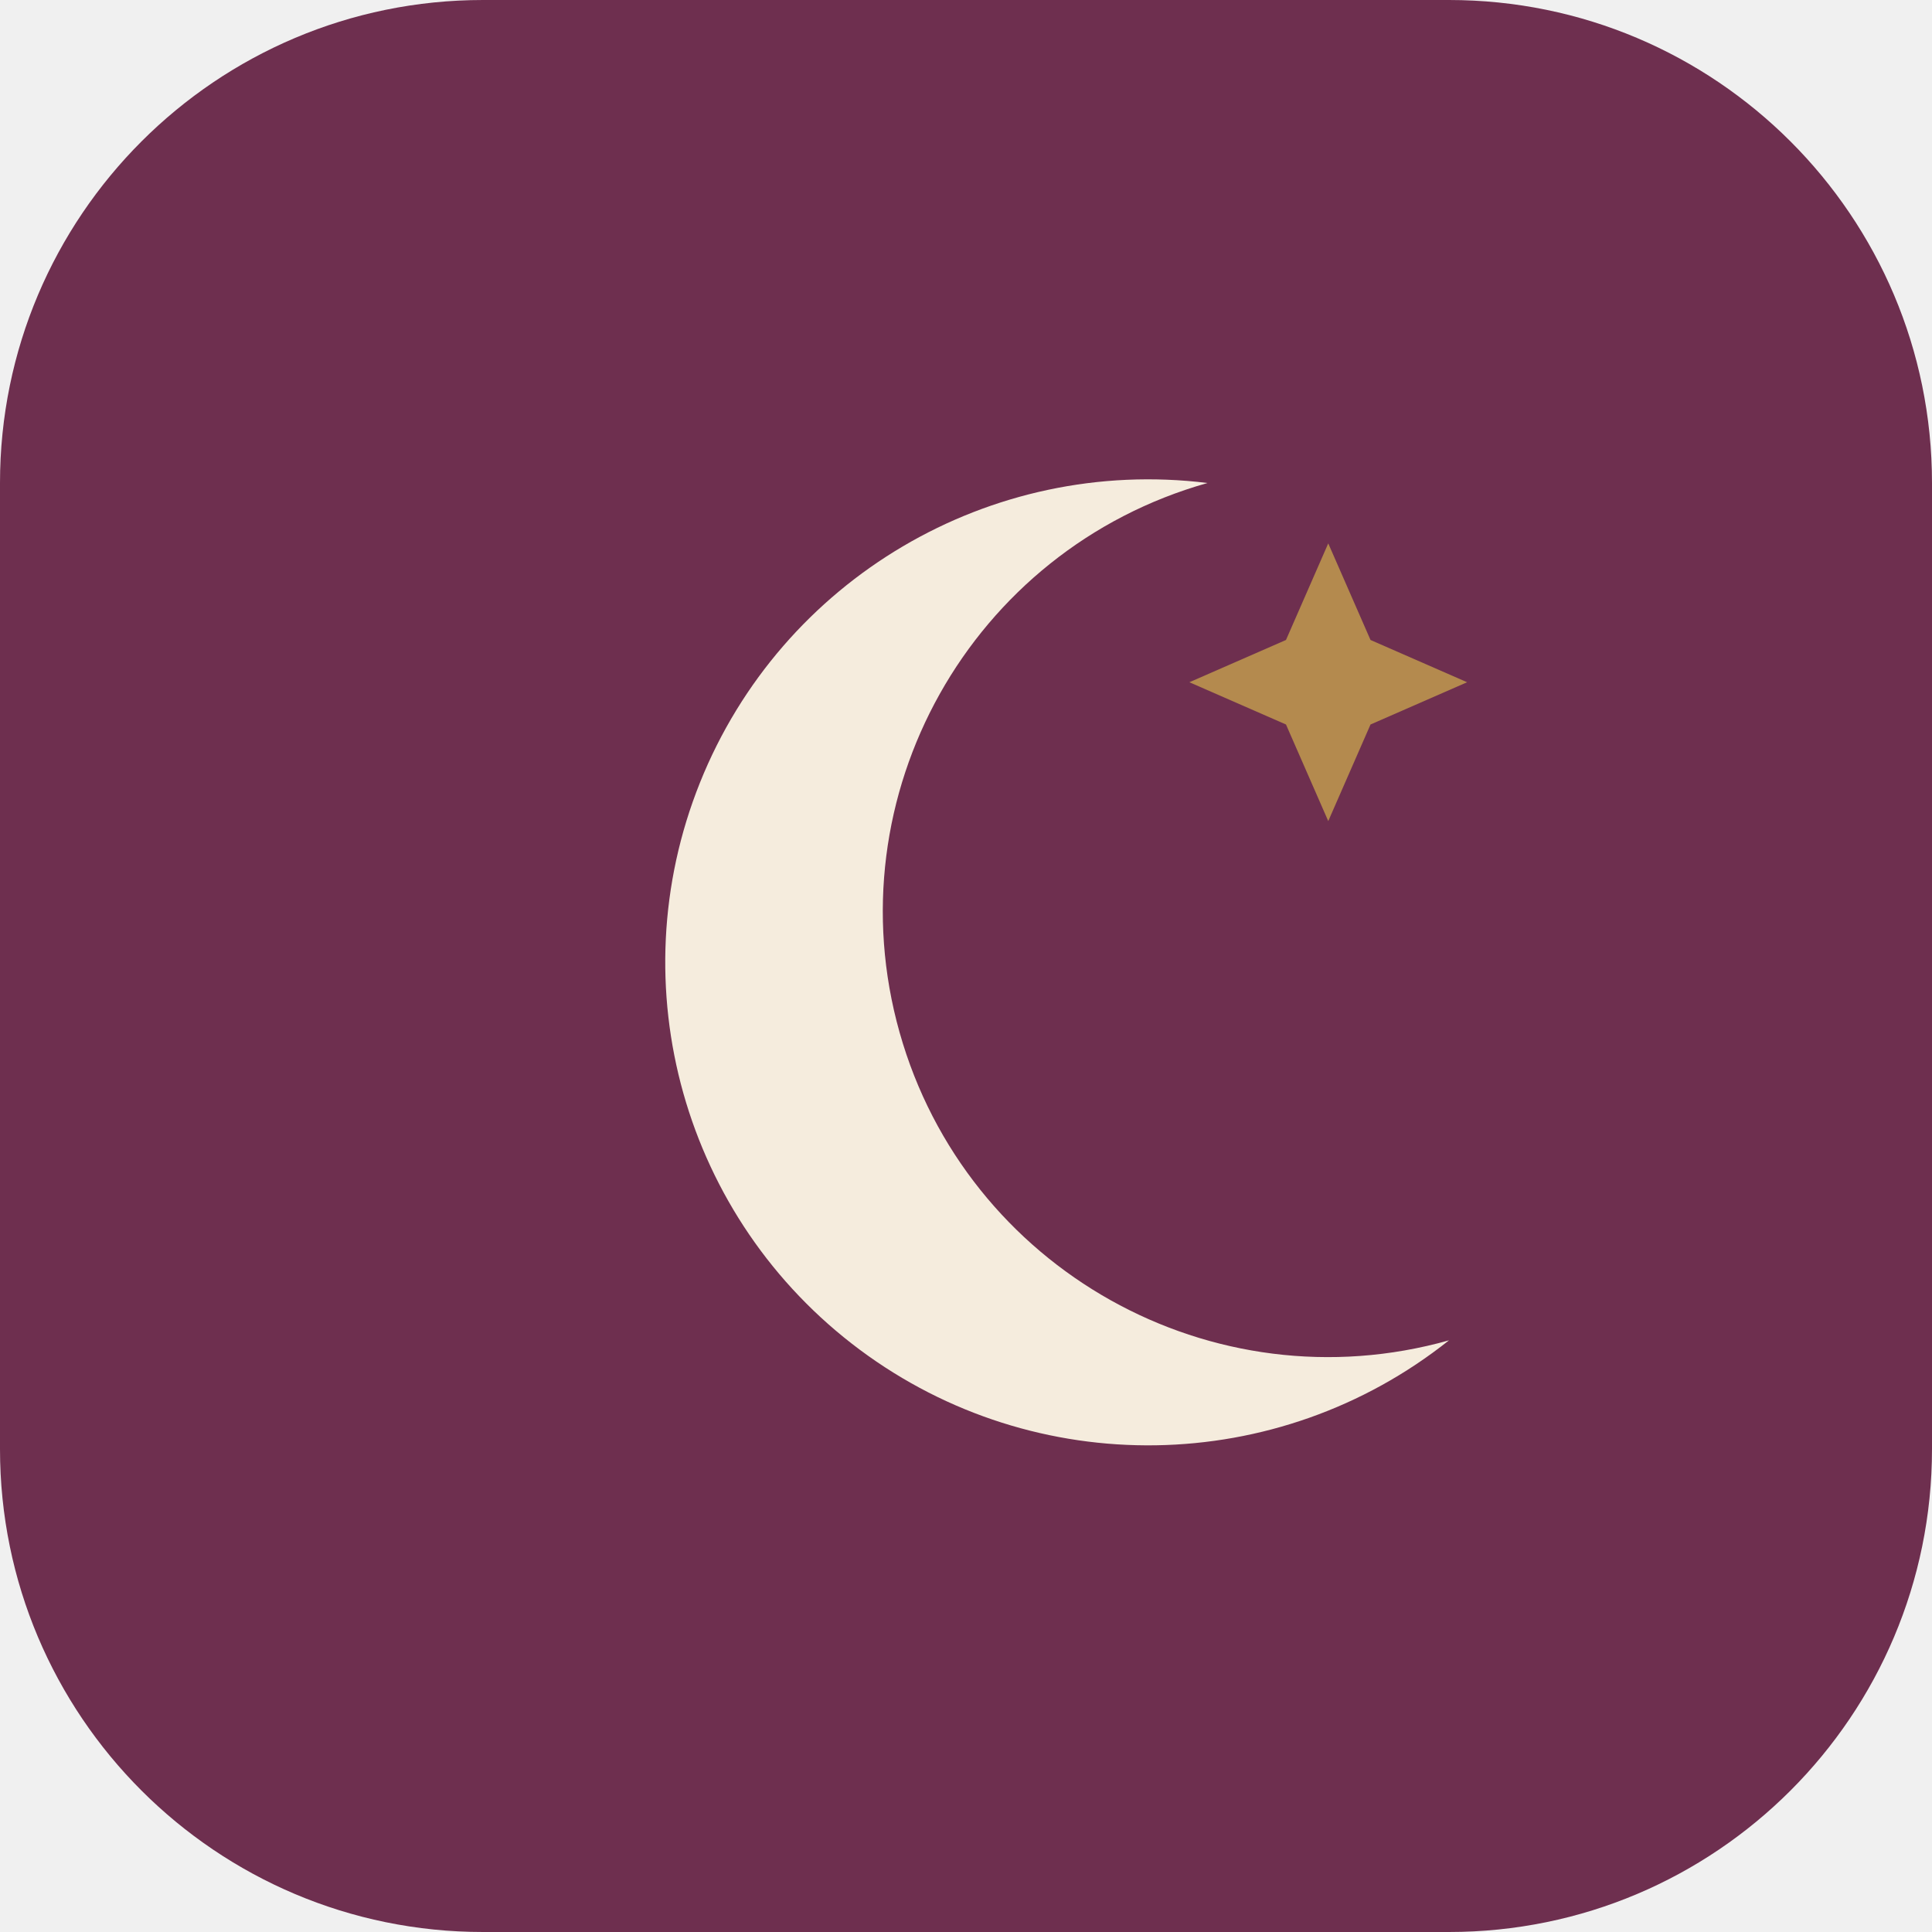
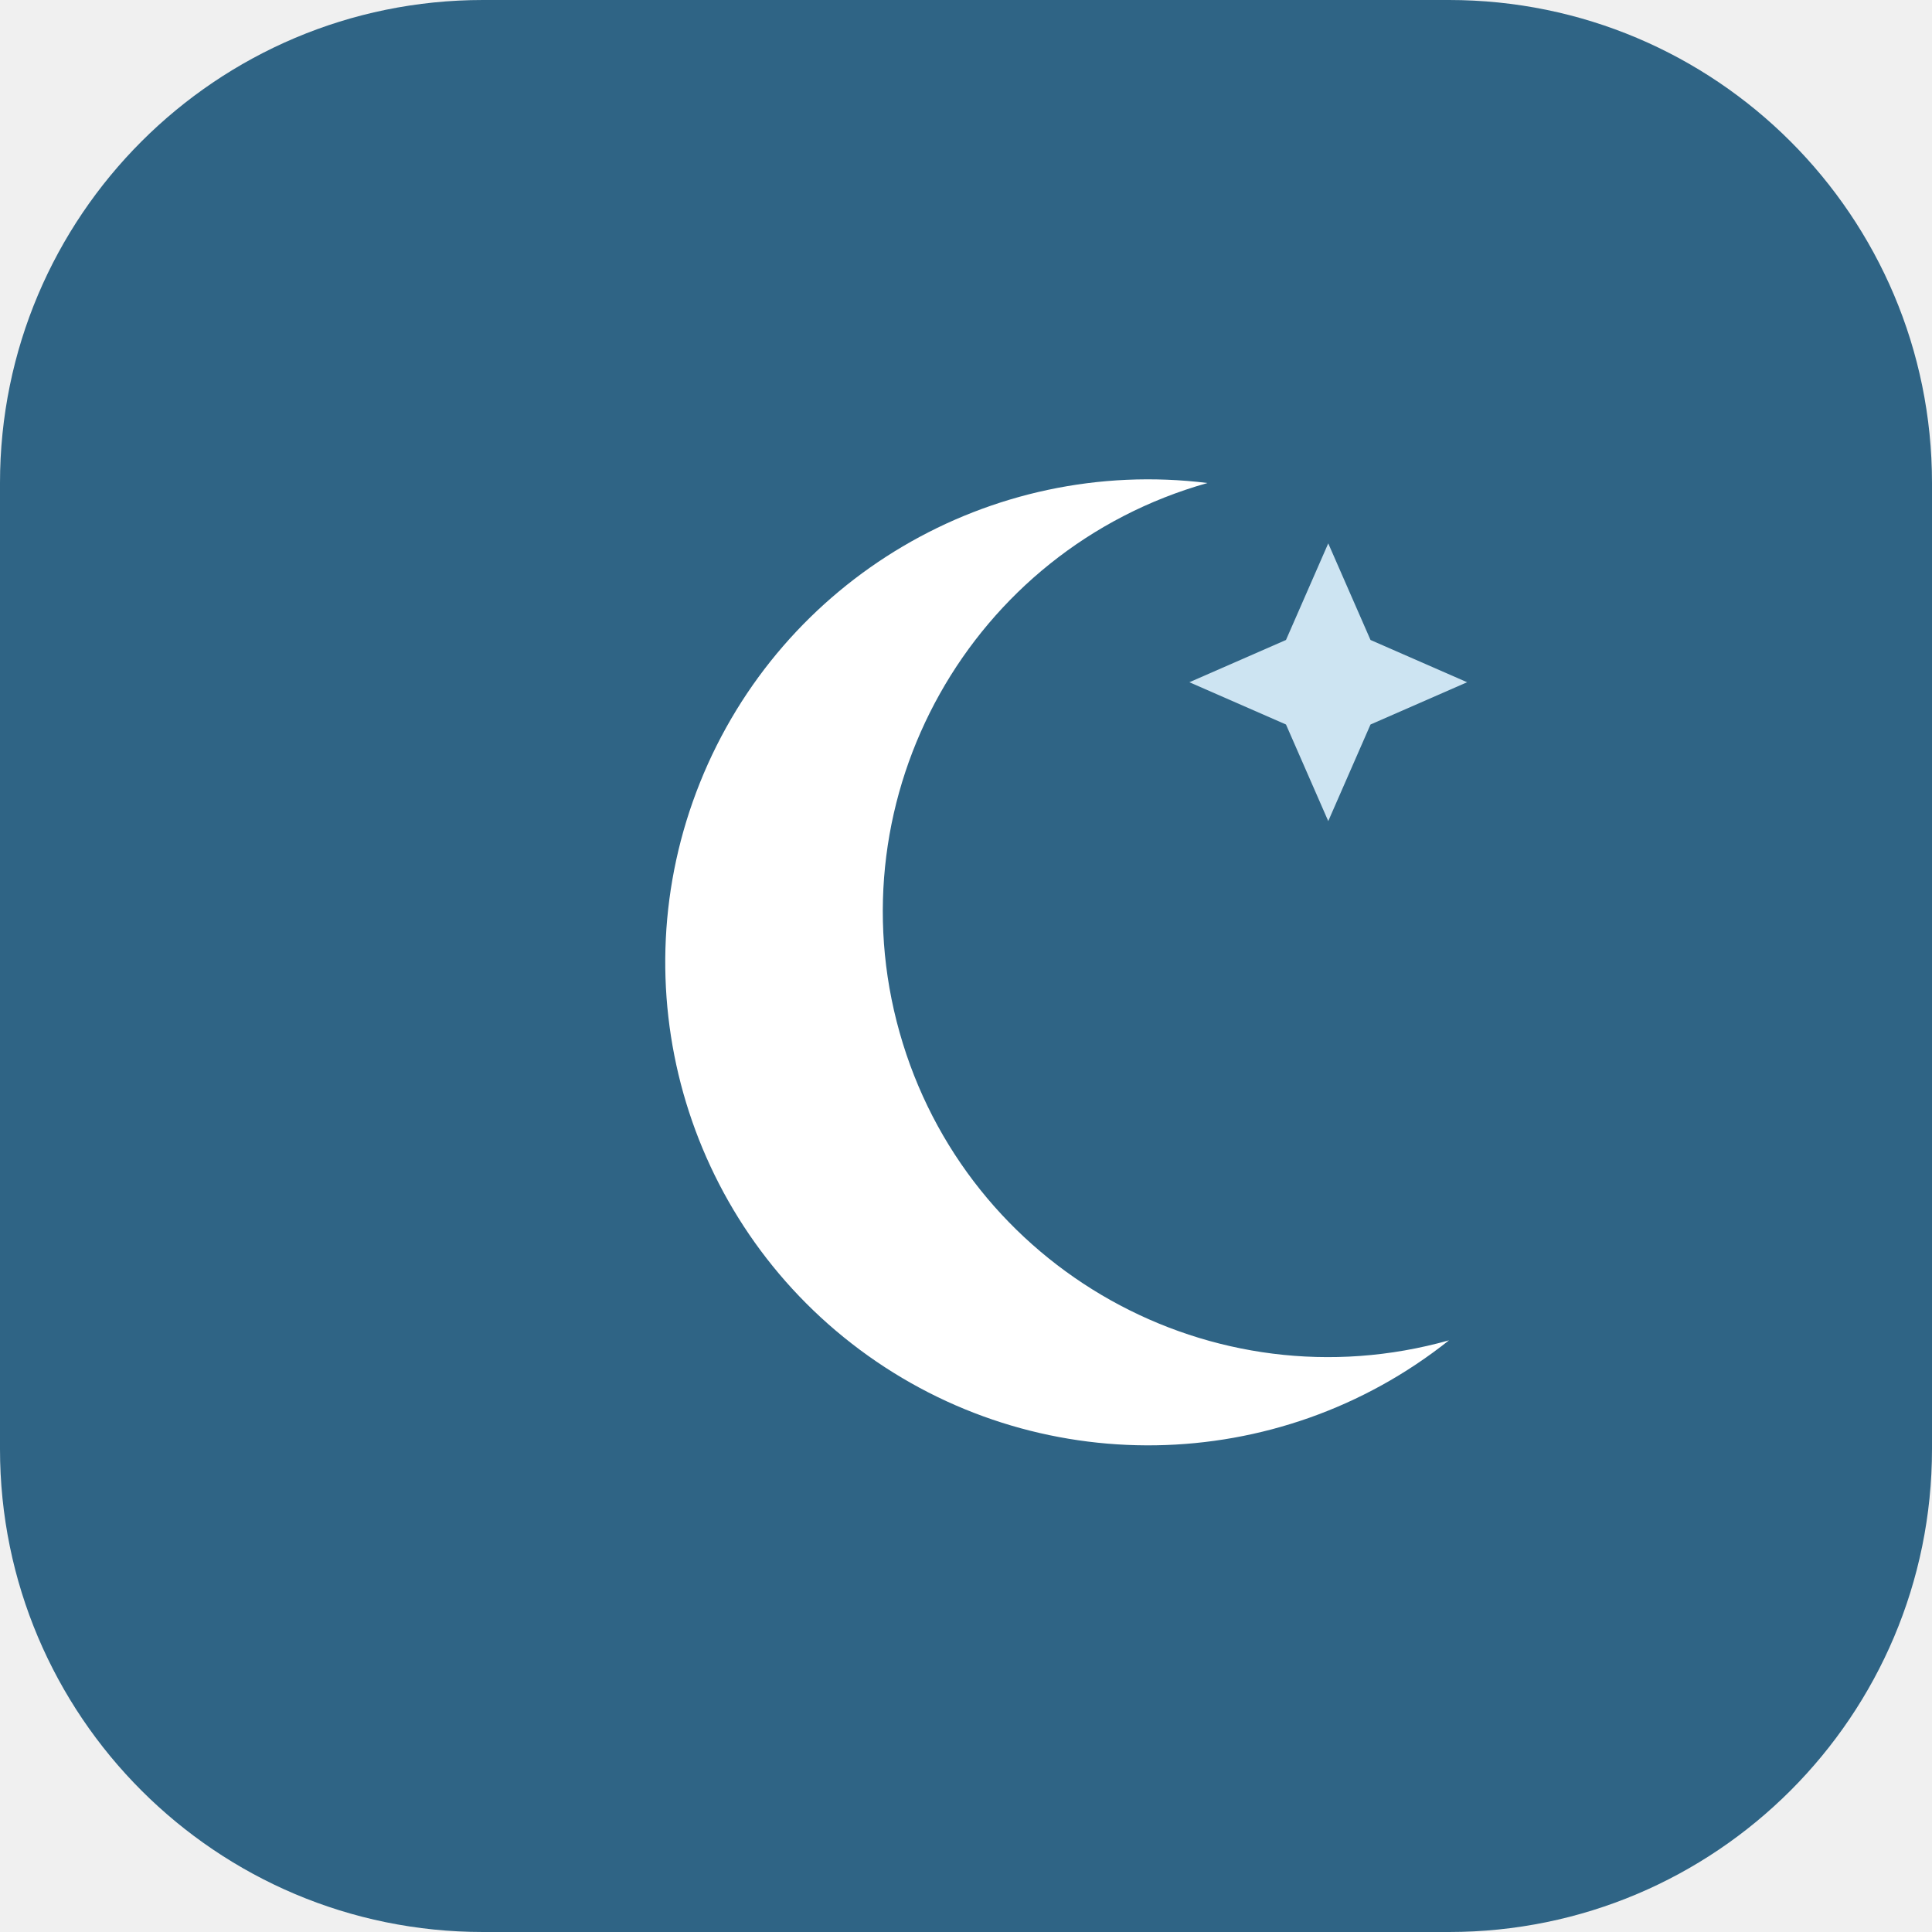
<svg xmlns="http://www.w3.org/2000/svg" viewBox="0 0 64 64">
-   <rect width="64" height="64" rx="16" fill="#6E2F4F" />
-   <path d="M40 16a16 16 0 1 0 8 28.4A13 13 0 0 1 40 16z" fill="#F5ECDD" />
-   <path d="M44 18l1.4 3.2L48.6 22.6 45.4 24 44 27.2 42.6 24 39.4 22.6 42.6 21.2z" fill="#B48A4E" />
+   <rect width="64" height="64" rx="16" fill="#2F6485" />
+   <path d="M40 16a16 16 0 1 0 8 28.4A13 13 0 0 1 40 16z" fill="#FFFFFF" />
+   <path d="M44 18l1.4 3.2L48.6 22.6 45.4 24 44 27.2 42.6 24 39.4 22.6 42.6 21.2z" fill="#CDE4F2" />
</svg>
